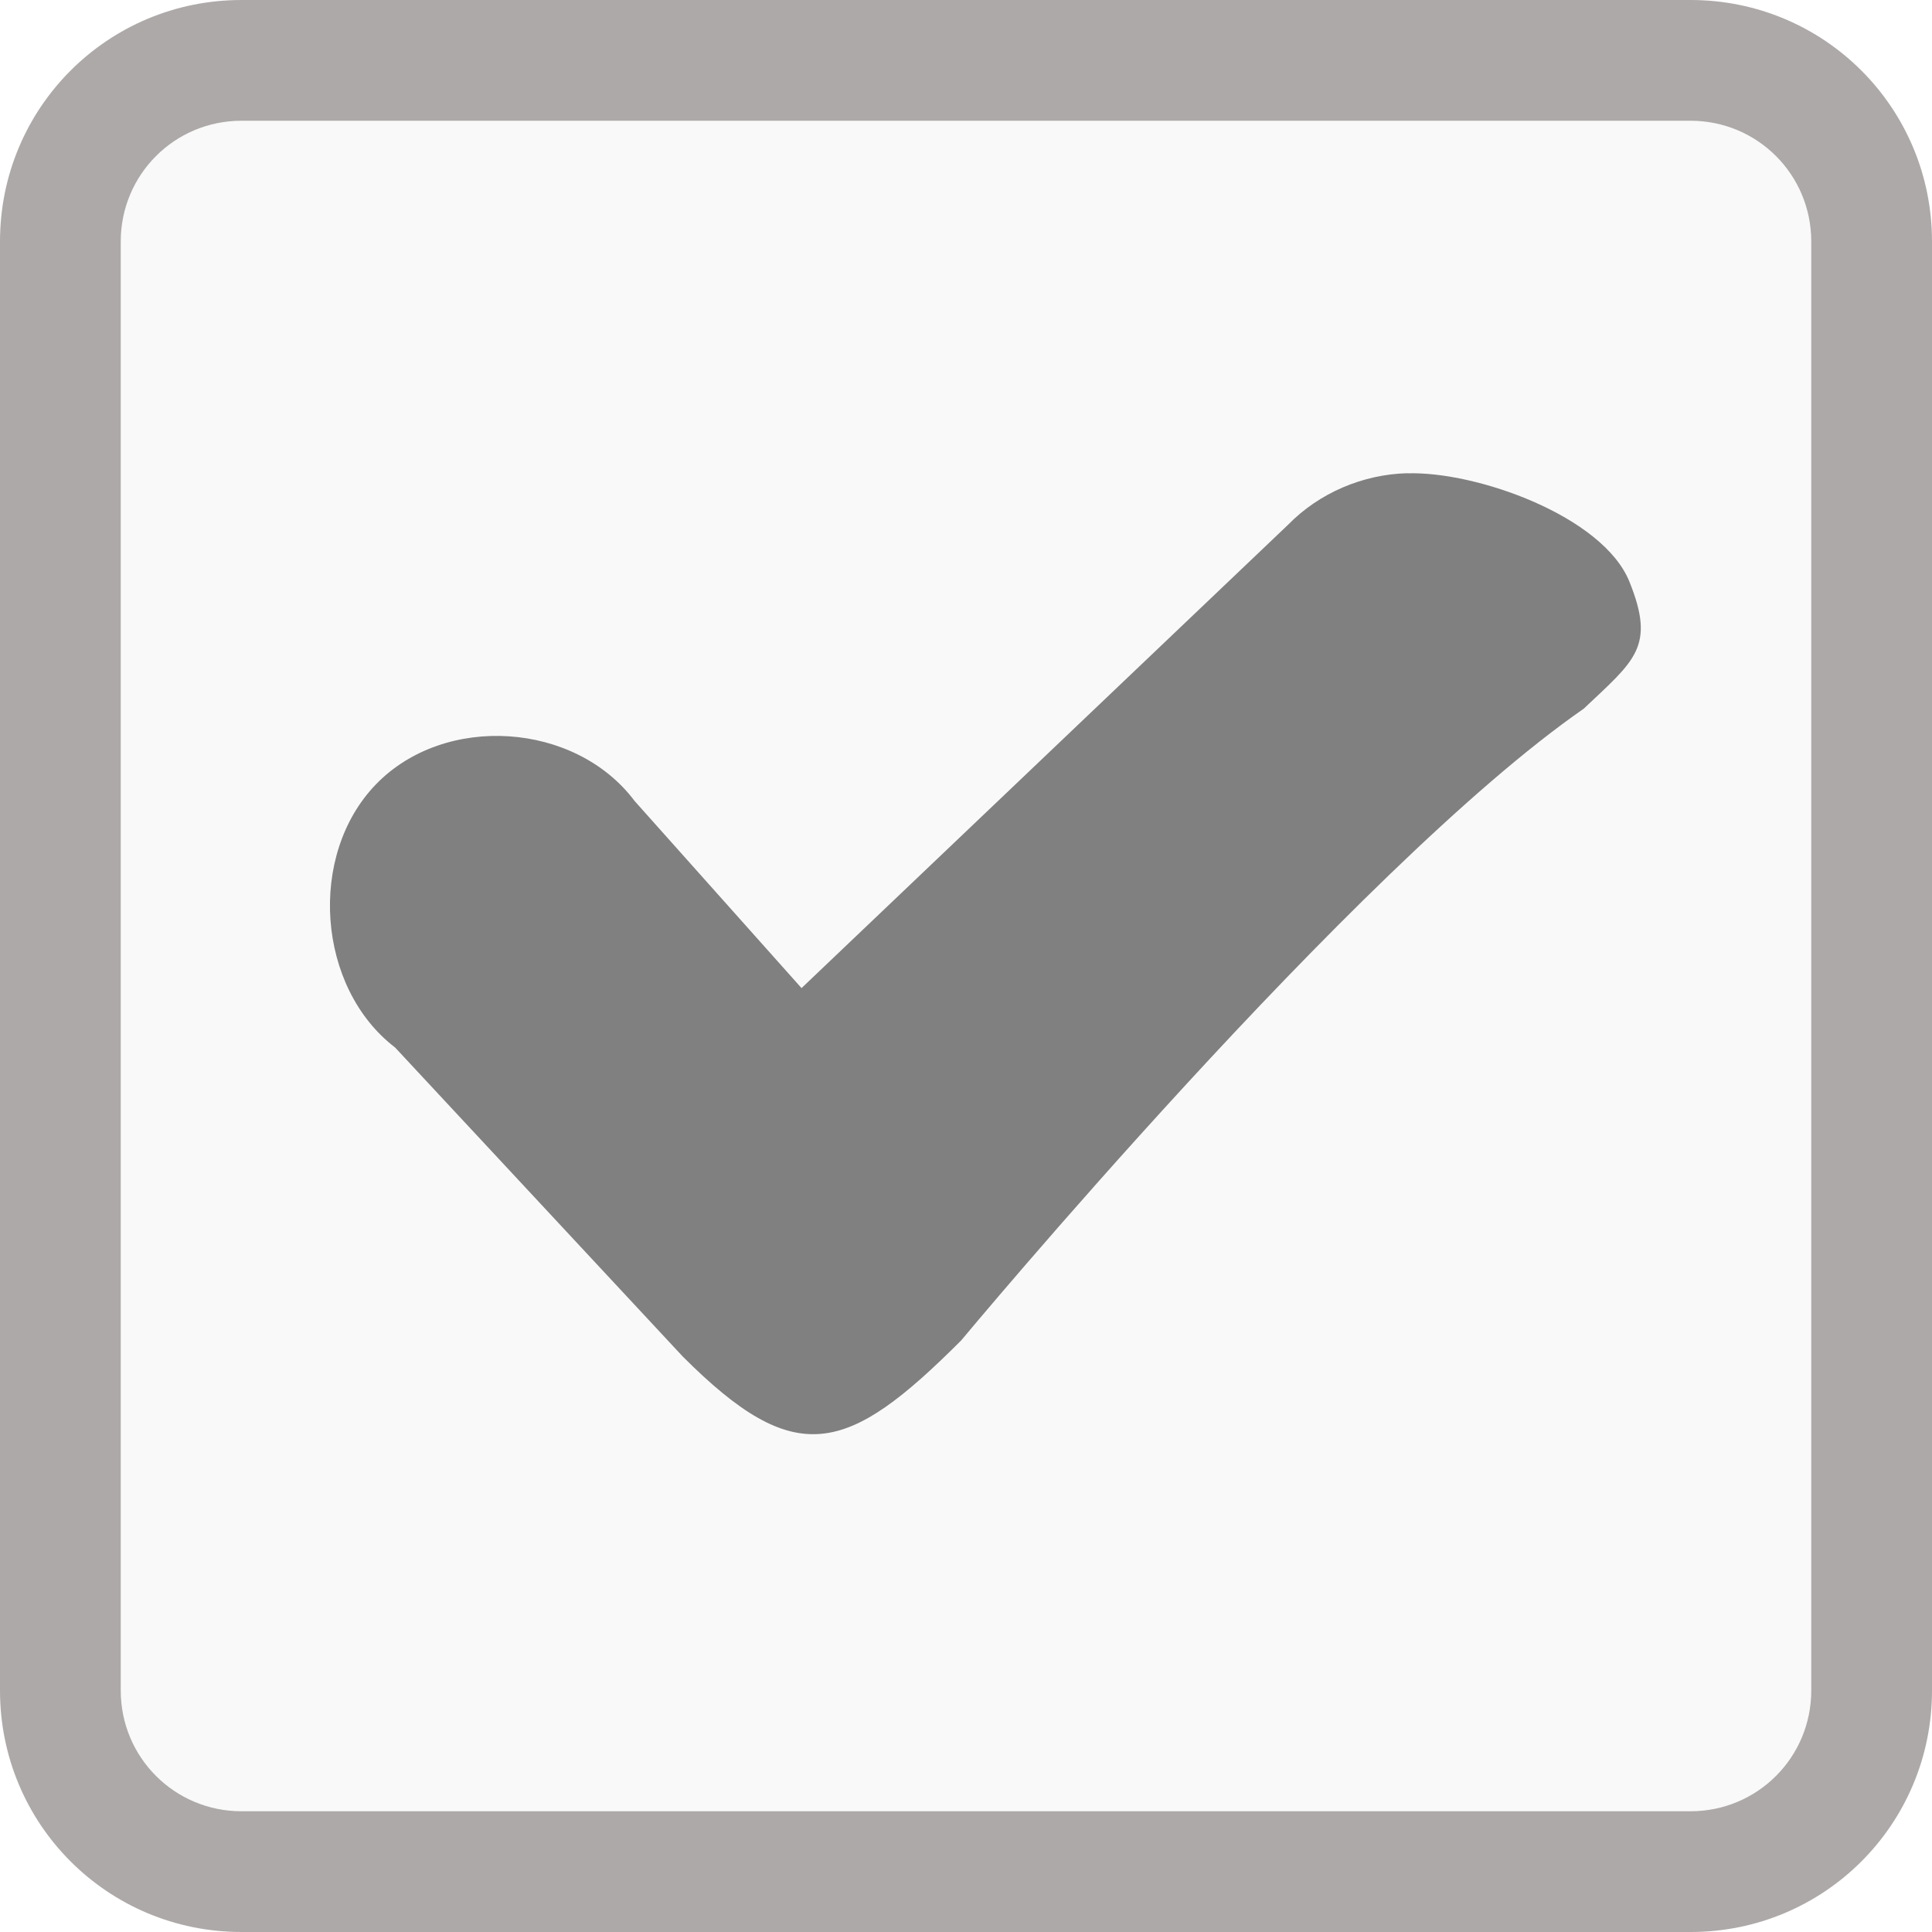
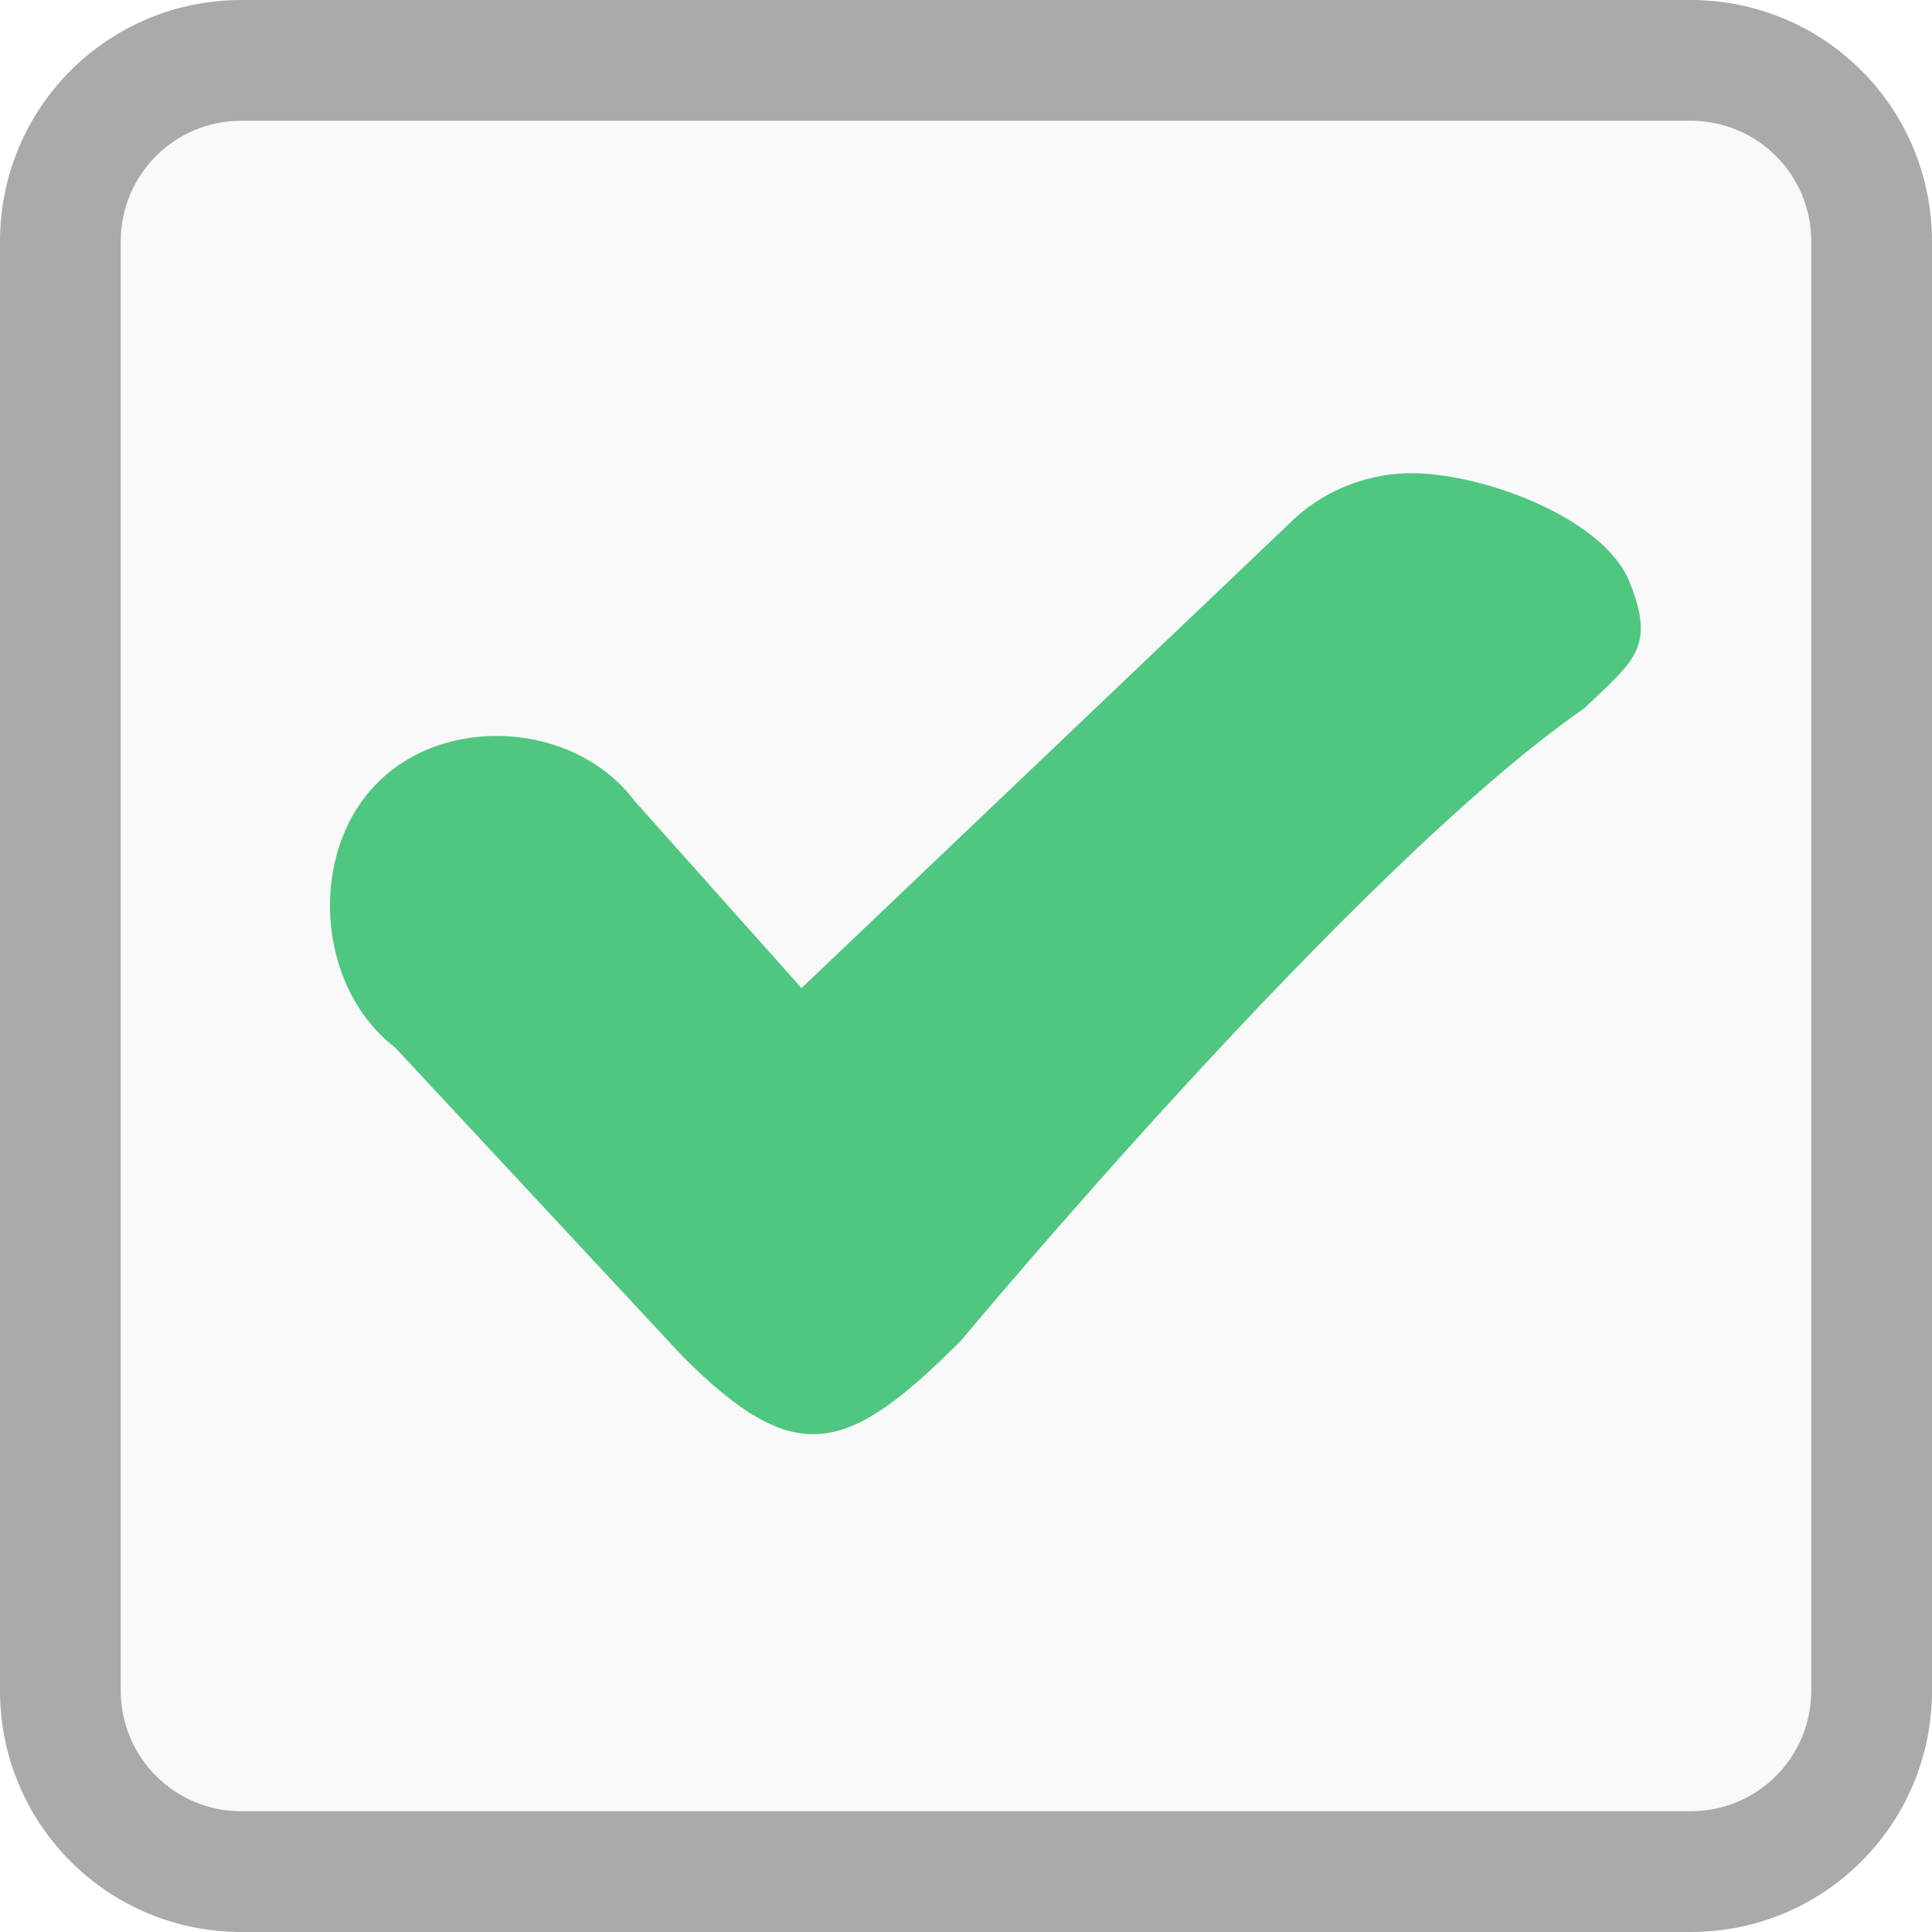
- <svg xmlns="http://www.w3.org/2000/svg" xmlns:xlink="http://www.w3.org/1999/xlink" width="16" height="16" id="svg2" version="1.1">
-   <defs id="defs4">
-     <radialGradient xlink:href="#linearGradient3802" id="radialGradient3810" cx="8" cy="8" fx="7.958" fy="8.849" r="7" gradientUnits="userSpaceOnUse" gradientTransform="matrix(1.285714,-3.0612245e-8,3.0612246e-8,1.285714,-2.285715,-2.285714)" />
-     <linearGradient id="linearGradient3802">
-       <stop style="stop-color:#eeeeec;stop-opacity:1;" offset="0" id="stop3804" />
-       <stop id="stop3812" offset="0.5" style="stop-color:#e4e4e1;stop-opacity:1;" />
-       <stop style="stop-color:#949493;stop-opacity:1;" offset="1" id="stop3806" />
-     </linearGradient>
-     <radialGradient r="7" fy="8.849" fx="7.958" cy="8" cx="8" gradientTransform="matrix(1.285714,-3.0612245e-8,3.0612246e-8,1.285714,-2.285715,-2.285714)" gradientUnits="userSpaceOnUse" id="radialGradient3006" xlink:href="#linearGradient3802" />
-   </defs>
-   <g id="layer1" transform="translate(0,-1036.362)">
-     <rect style="fill:#f9f9f9;fill-opacity:1;stroke:none" id="rect3757" width="14" height="14" x="1" y="1" transform="translate(0,1036.362)" rx="1" ry="1" />
-     <path style="fill:#ada9a8;fill-opacity:1;stroke:none" d="M 2 0 C 0.892 0 3.2526065e-18 0.892 0 2 L 0 14 C 0 15.108 0.892 16 2 16 L 14 16 C 15.108 16 16 15.108 16 14 L 16 2 C 16 0.892 15.108 3.2526065e-18 14 0 L 2 0 z M 2 1 L 14 1 C 14.554 1 15 1.446 15 2 L 15 14 C 15 14.554 14.554 15 14 15 L 2 15 C 1.446 15 1 14.554 1 14 L 1 2 C 1 1.446 1.446 1 2 1 z " transform="translate(0,1036.362)" id="rect3752" />
-     <path style="font-size:medium;font-style:normal;font-variant:normal;font-weight:normal;font-stretch:normal;text-indent:0;text-align:start;text-decoration:none;line-height:normal;letter-spacing:normal;word-spacing:normal;text-transform:none;direction:ltr;block-progression:tb;writing-mode:lr-tb;text-anchor:start;baseline-shift:baseline;color:#000000;fill:#808080;fill-opacity:1;stroke:none;stroke-width:2.9;marker:none;visibility:visible;display:inline;overflow:visible;enable-background:accumulate;font-family:Sans;-inkscape-font-specification:Sans" d="m 11.653,1040.281 c -0.366,0.01 -0.727,0.162 -0.986,0.427 l -4.029,3.837 -1.382,-1.549 c -0.492,-0.656 -1.571,-0.727 -2.141,-0.14 -0.57,0.587 -0.491,1.685 0.157,2.181 l 2.383,2.56 c 0.937,0.937 1.359,0.812 2.305,-0.134 0,0 3.25,-3.91 5.156,-5.232 0.421,-0.399 0.597,-0.51 0.378,-1.052 -0.219,-0.542 -1.266,-0.916 -1.841,-0.897 z" id="path5174" />
+ <svg xmlns="http://www.w3.org/2000/svg" viewBox="0 0 16 16">
+   <g transform="translate(0 -1036.362)">
+     <rect width="14" x="1" y="1" rx="1" height="14" style="fill:#f9f9f9" transform="translate(0 1036.362)" />
+     <path style="fill:#aaa" d="M 2 0 C 0.892 0 3.2526065e-18 0.892 0 2 L 0 14 C 0 15.108 0.892 16 2 16 L 14 16 C 15.108 16 16 15.108 16 14 L 16 2 C 16 0.892 15.108 3.2526065e-18 14 0 L 2 0 z M 2 1 L 14 1 C 14.554 1 15 1.446 15 2 L 15 14 C 15 14.554 14.554 15 14 15 L 2 15 C 1.446 15 1 14.554 1 14 L 1 2 C 1 1.446 1.446 1 2 1 z " transform="translate(0 1036.362)" />
+     <path style="fill:#4fc780;line-height:normal;color:#000" d="m 11.653,1040.281 c -0.366,0.01 -0.727,0.162 -0.986,0.427 l -4.029,3.837 -1.382,-1.549 c -0.492,-0.656 -1.571,-0.727 -2.141,-0.14 -0.57,0.587 -0.491,1.685 0.157,2.181 l 2.383,2.56 c 0.937,0.937 1.359,0.812 2.305,-0.134 0,0 3.25,-3.91 5.156,-5.232 0.421,-0.399 0.597,-0.51 0.378,-1.052 -0.219,-0.542 -1.266,-0.916 -1.841,-0.897 z" />
  </g>
</svg>
